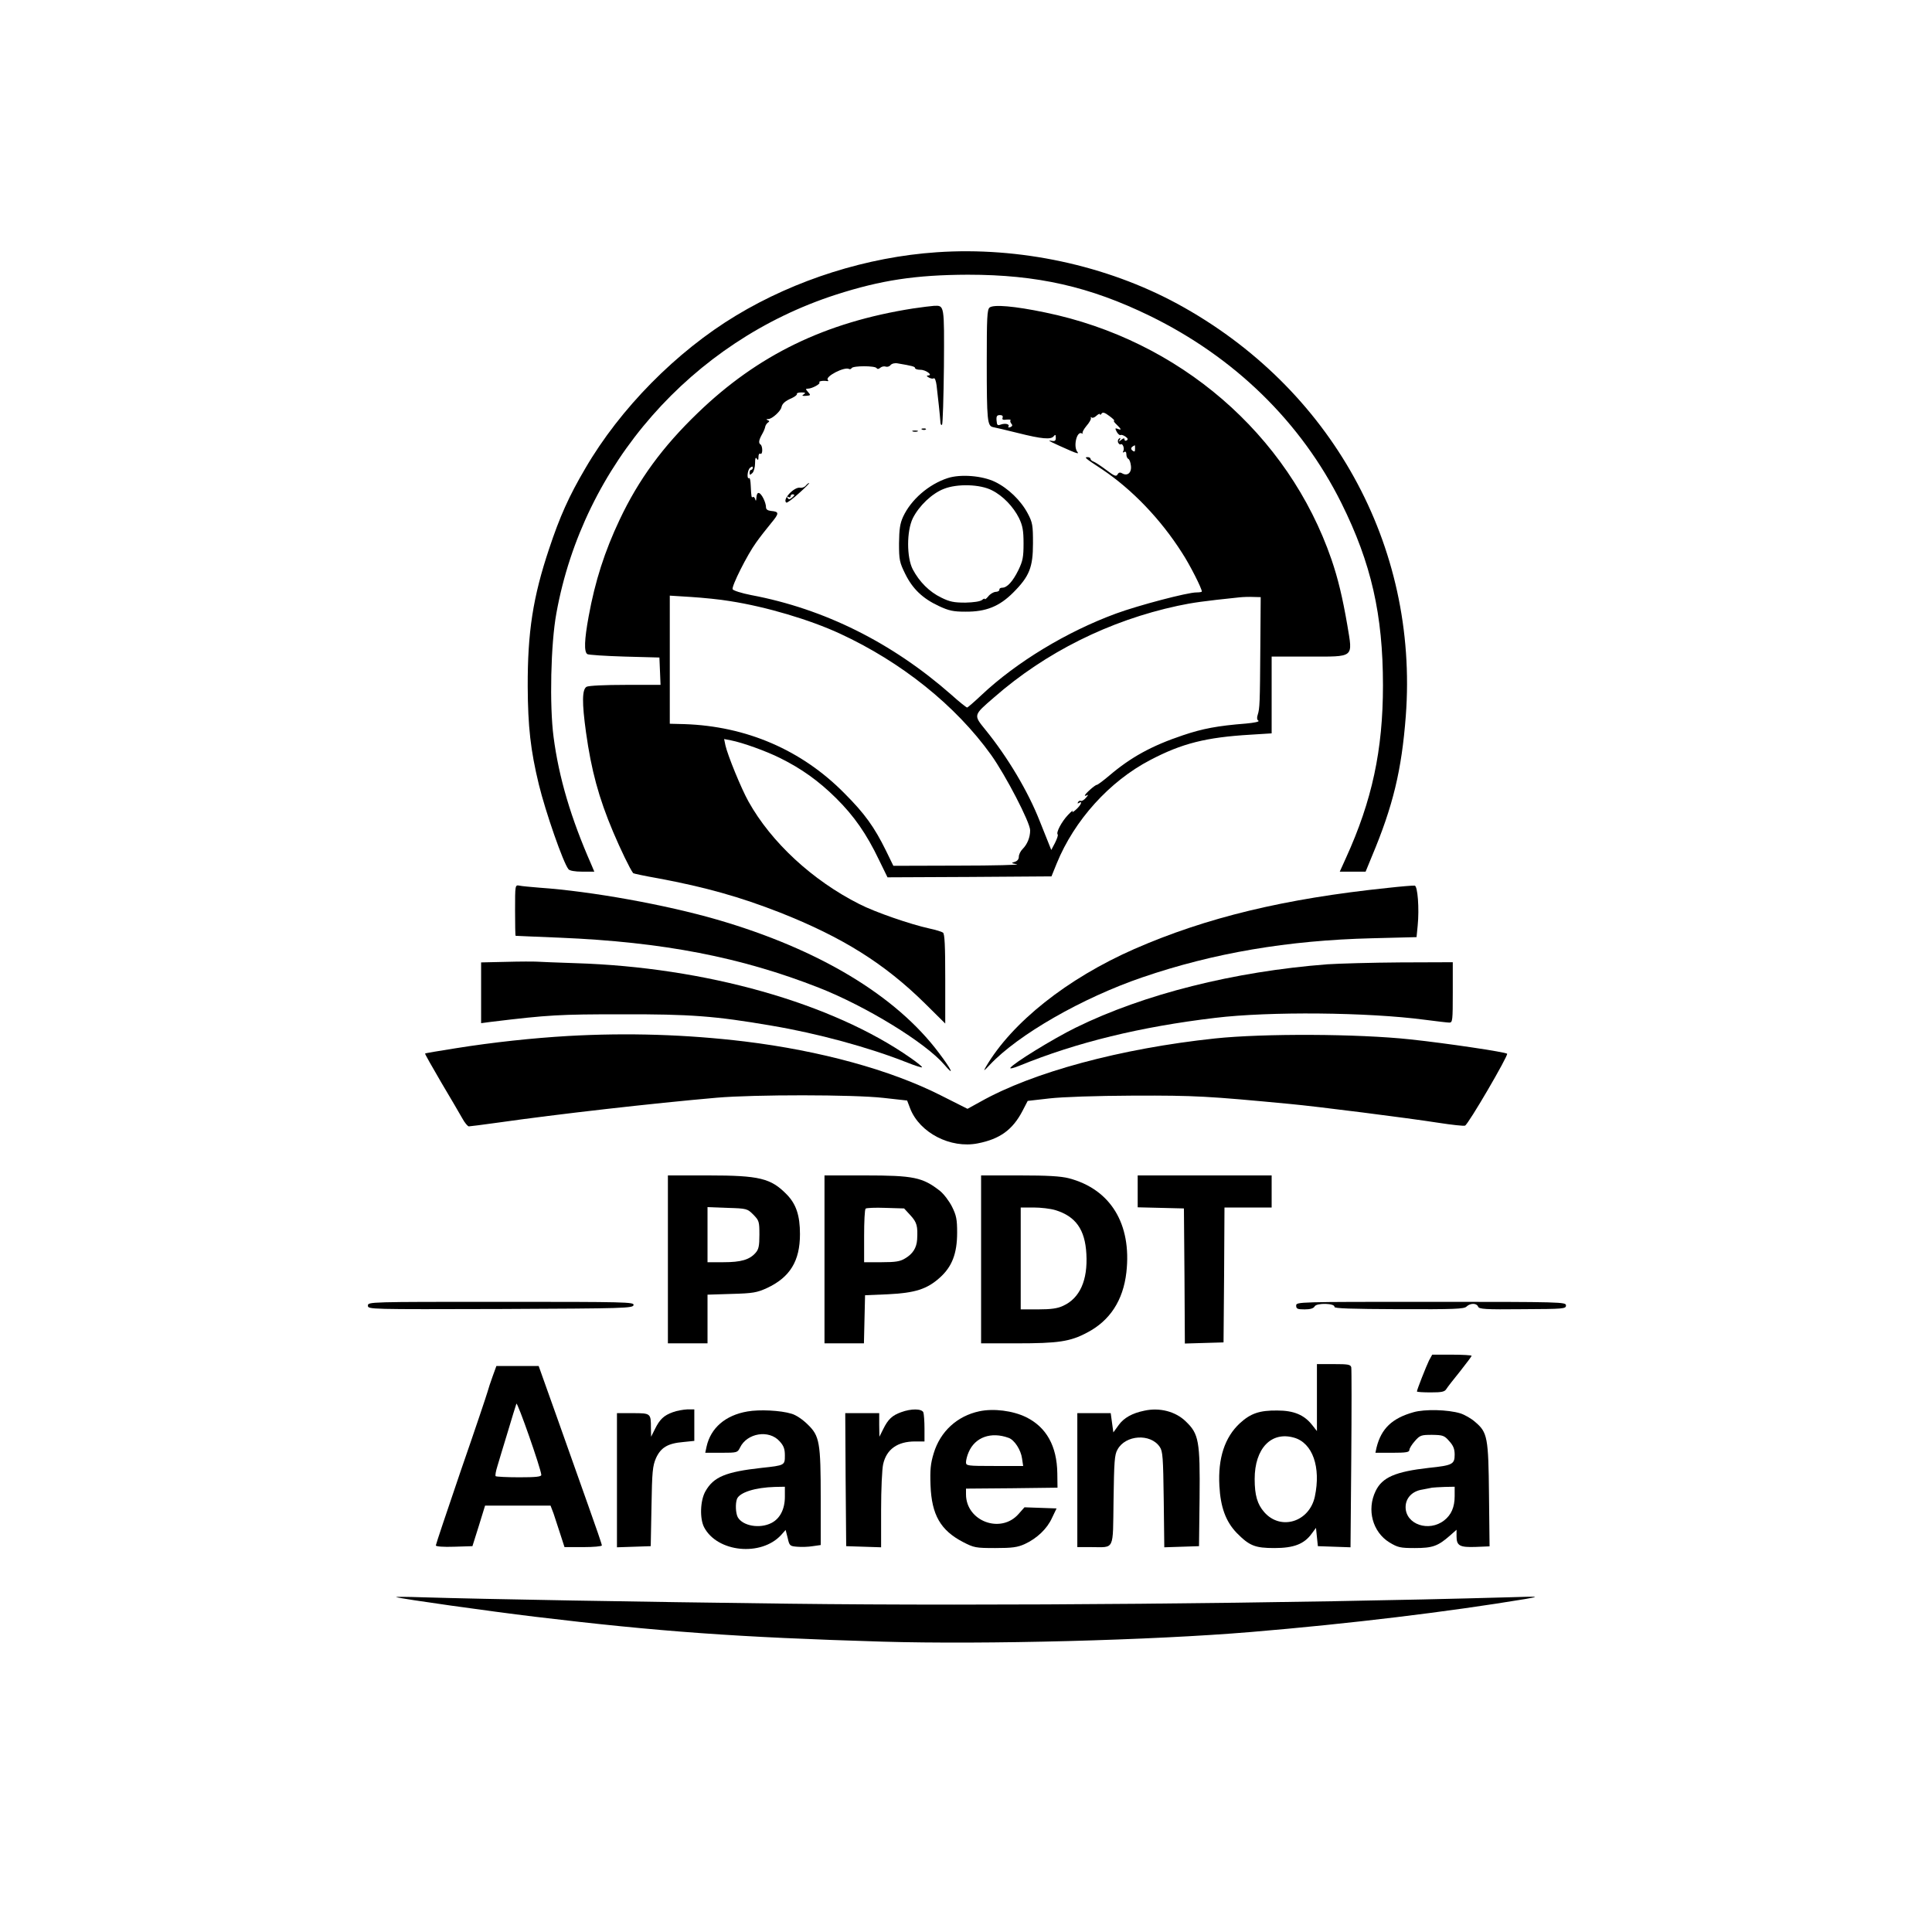
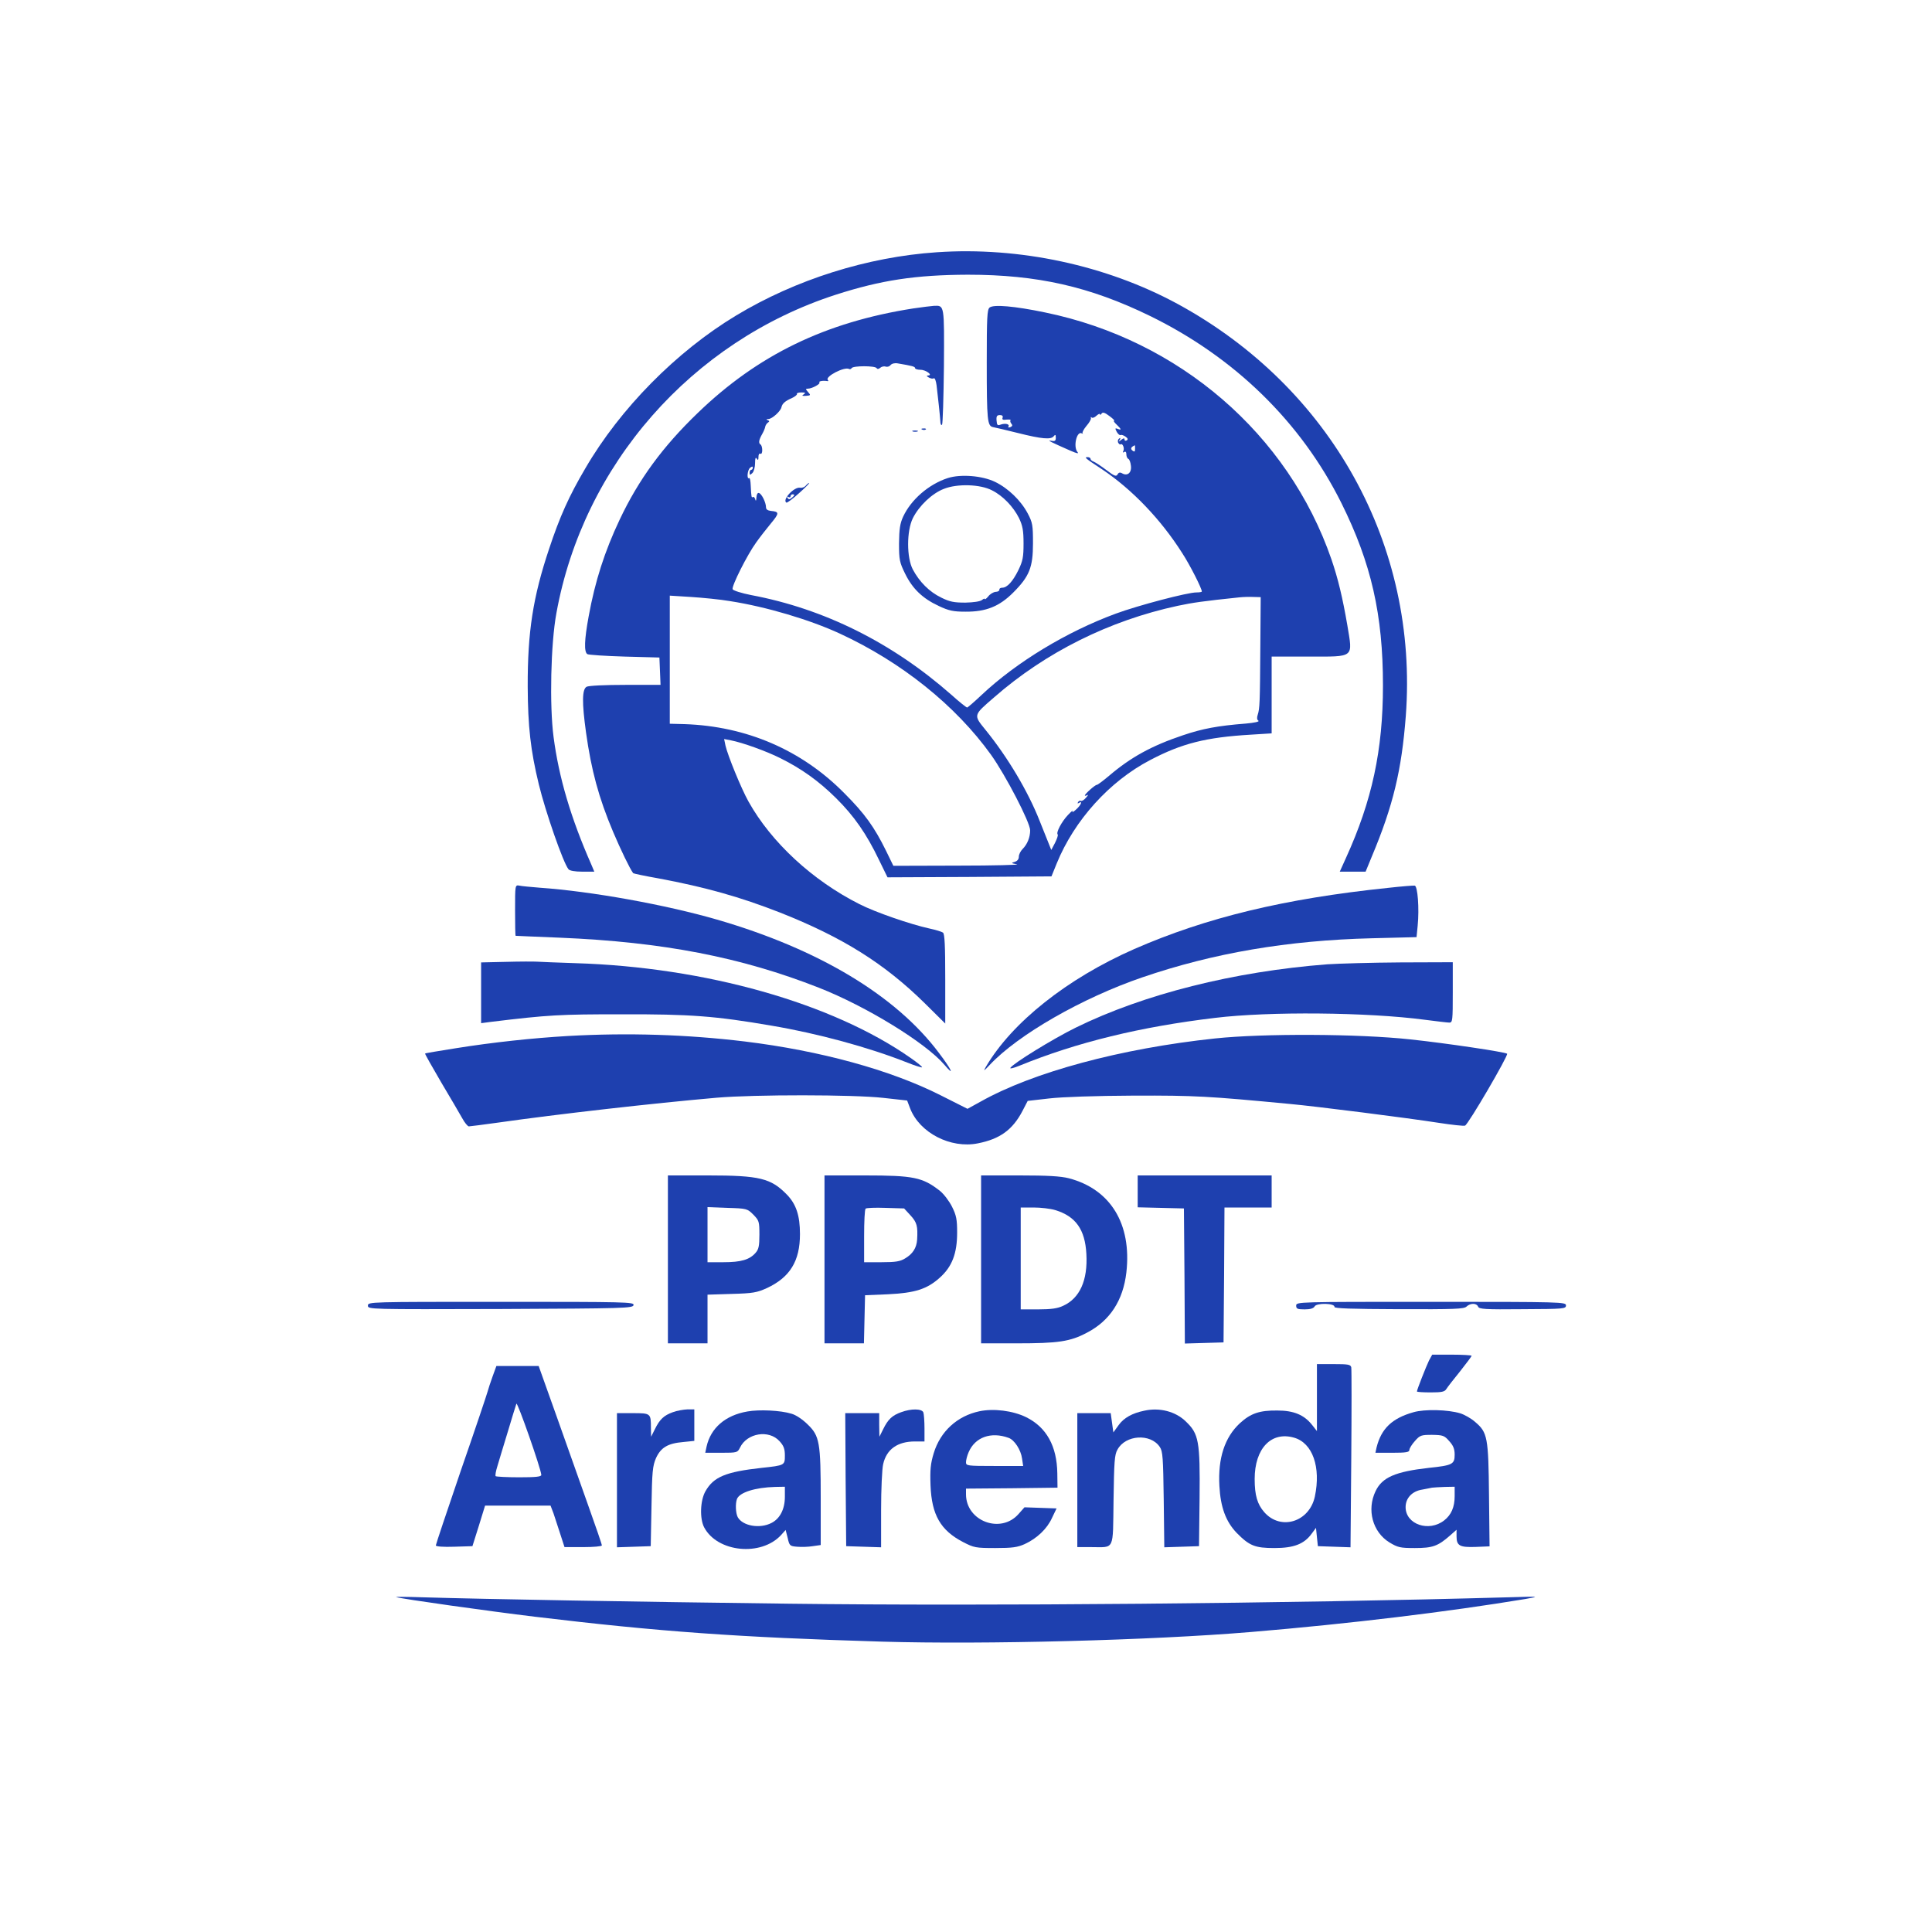
- <svg xmlns="http://www.w3.org/2000/svg" version="1.0" width="1024pt" height="1024pt" viewBox="0 0 1024 1024" preserveAspectRatio="xMidYMid meet">
-   <g transform="translate(0,1024) scale(0.1,-0.1)" fill="#000000" stroke="none">
+ <svg xmlns="http://www.w3.org/2000/svg" version="1.0" width="1024" height="1024" viewBox="0 0 1024 1024" preserveAspectRatio="xMidYMid meet">
+   <g transform="translate(0,1024) scale(0.1,-0.1)" fill="#1e40af" stroke="none">
    <path d="M4965 8903 c-369 -25 -748 -145 -1063 -335 -317 -191 -615 -493 -800 -811 -86 -146 -135 -255 -192 -427 -85 -254 -114 -440 -113 -730 1 -210 15 -337 59 -518 35 -144 129 -415 157 -449 6 -8 34 -13 73 -13 l64 0 -16 38 c-108 245 -172 461 -200 676 -22 167 -15 494 15 656 142 786 717 1441 1481 1688 239 77 423 105 700 106 368 0 646 -63 964 -218 449 -219 802 -563 1016 -993 158 -318 220 -591 220 -966 0 -343 -58 -611 -196 -914 l-33 -73 69 0 68 0 32 78 c114 271 159 460 181 747 68 904 -396 1742 -1211 2185 -377 204 -837 303 -1275 273z" />
    <path d="M4839 8605 c-465 -73 -822 -246 -1141 -554 -185 -178 -313 -352 -414 -566 -79 -167 -130 -325 -164 -512 -23 -125 -25 -188 -7 -200 6 -4 95 -10 197 -13 l185 -5 3 -72 3 -73 -186 0 c-109 0 -194 -4 -206 -10 -24 -14 -25 -83 -3 -242 28 -200 67 -346 144 -528 39 -92 89 -196 106 -218 1 -2 62 -15 136 -28 246 -46 431 -98 643 -181 331 -131 553 -270 768 -482 l107 -106 0 236 c0 178 -3 239 -12 246 -7 5 -40 15 -73 22 -100 22 -286 86 -370 129 -248 125 -467 327 -588 544 -39 70 -110 244 -122 297 l-7 34 36 -7 c62 -12 187 -57 261 -94 113 -56 204 -121 296 -212 96 -95 162 -190 228 -328 l45 -92 434 2 435 3 28 69 c93 228 279 435 496 548 168 88 295 120 531 134 l112 7 0 203 0 204 193 0 c250 0 237 -10 208 167 -25 145 -49 246 -84 348 -229 664 -807 1163 -1518 1309 -163 34 -273 43 -294 26 -13 -11 -15 -53 -15 -290 0 -311 3 -338 34 -344 11 -2 71 -16 131 -31 127 -32 176 -36 190 -17 8 10 11 9 11 -8 0 -17 -5 -20 -26 -16 -25 5 4 -9 104 -53 35 -15 45 -17 37 -7 -24 28 -4 114 23 99 6 -3 8 -3 4 1 -3 4 6 21 20 38 15 17 26 36 24 42 -2 6 0 8 4 3 4 -4 16 0 26 10 10 9 18 12 18 7 0 -5 4 -3 8 3 6 10 17 7 42 -12 19 -14 30 -25 25 -25 -5 0 1 -9 13 -20 26 -25 28 -32 6 -23 -14 5 -15 3 -5 -16 7 -12 16 -19 20 -17 4 3 16 -1 26 -8 13 -9 15 -15 7 -20 -7 -4 -12 -2 -12 5 0 8 -5 7 -17 -2 -14 -12 -16 -12 -8 0 5 9 4 12 -3 7 -6 -4 -9 -13 -6 -21 4 -8 10 -13 14 -10 11 7 22 -24 13 -37 -3 -7 -1 -8 5 -4 8 5 12 0 12 -13 0 -10 5 -21 10 -23 6 -2 12 -18 14 -36 5 -37 -18 -57 -46 -41 -12 7 -19 5 -25 -6 -7 -12 -17 -8 -58 23 -28 21 -58 41 -68 45 -9 3 -17 10 -17 15 0 5 -7 9 -15 9 -20 0 -16 -4 77 -65 158 -106 310 -264 423 -442 42 -64 105 -189 105 -205 0 -3 -13 -5 -29 -5 -47 0 -306 -68 -426 -112 -261 -96 -527 -257 -713 -432 -38 -36 -73 -66 -76 -66 -4 0 -42 30 -84 68 -314 276 -673 455 -1061 528 -51 10 -95 24 -98 31 -6 16 77 182 125 248 19 27 55 73 79 102 44 53 44 61 -1 65 -17 2 -26 8 -26 19 0 26 -24 74 -38 76 -7 2 -12 -8 -13 -25 -1 -17 -3 -20 -6 -9 -2 9 -8 15 -12 13 -8 -6 -9 -2 -12 61 -1 24 -4 41 -8 39 -14 -9 -10 42 4 54 11 9 15 9 15 1 0 -6 -4 -11 -8 -11 -5 0 -9 -7 -9 -15 0 -14 2 -14 15 -2 8 8 14 32 14 52 0 26 3 34 9 24 6 -10 9 -8 9 9 0 13 4 20 10 17 6 -3 10 5 10 19 0 14 -4 27 -9 30 -12 8 -9 24 9 56 8 14 15 31 16 39 2 8 8 17 14 21 9 6 9 9 -1 13 -10 4 -8 6 4 6 20 1 65 42 69 63 4 19 20 33 55 48 17 8 29 18 27 22 -3 4 7 8 23 8 22 0 25 -2 13 -10 -12 -8 -9 -9 12 -8 25 2 26 3 11 20 -14 16 -14 18 -1 18 22 0 69 26 61 33 -6 7 22 11 42 7 5 -1 7 2 3 6 -18 17 89 73 113 58 4 -2 10 0 13 5 8 13 124 13 132 0 4 -6 11 -6 20 2 7 6 20 9 28 6 8 -3 20 0 26 8 7 8 23 12 38 9 77 -13 92 -17 92 -25 0 -5 13 -9 29 -9 29 0 68 -30 40 -30 -10 -1 -8 -4 4 -11 9 -5 21 -8 26 -4 6 3 12 -14 15 -37 8 -67 18 -160 20 -190 0 -15 4 -24 9 -19 4 4 8 143 10 309 2 329 3 323 -53 321 -14 -1 -64 -7 -111 -14z m475 -579 c-4 -10 2 -13 21 -10 15 1 24 0 21 -3 -3 -4 -1 -12 4 -18 8 -9 6 -14 -5 -19 -9 -3 -14 -2 -10 3 8 13 -16 19 -40 11 -18 -7 -21 -4 -23 21 -2 23 2 29 18 29 12 0 17 -5 14 -14z m702 -165 c0 -16 -3 -17 -14 -9 -12 10 -7 19 13 28 1 0 1 -9 1 -19z m-2147 -807 c193 -30 424 -99 582 -172 327 -151 614 -381 802 -643 77 -108 207 -358 207 -400 0 -37 -15 -74 -40 -99 -11 -11 -20 -29 -20 -41 0 -13 -8 -23 -22 -27 -20 -6 -19 -7 12 -13 19 -3 -120 -7 -310 -7 l-345 -1 -39 80 c-62 126 -113 197 -221 305 -226 229 -519 355 -847 366 l-78 2 0 340 0 339 112 -7 c62 -4 155 -13 207 -22z m2811 -244 c-2 -297 -3 -325 -14 -359 -5 -15 -4 -26 4 -31 7 -5 -22 -11 -66 -15 -152 -12 -230 -27 -334 -62 -167 -56 -277 -117 -392 -215 -31 -26 -60 -48 -65 -48 -9 0 -63 -48 -63 -56 0 -3 6 -2 13 2 6 4 4 -2 -7 -14 -10 -12 -22 -19 -27 -17 -4 3 -11 0 -15 -6 -4 -8 -3 -9 4 -5 22 14 12 -11 -15 -35 -14 -13 -23 -17 -18 -9 4 8 -7 -1 -25 -20 -33 -35 -64 -93 -54 -103 3 -3 -3 -22 -14 -44 l-20 -38 -10 25 c-6 14 -29 72 -52 130 -61 155 -169 337 -287 482 -64 79 -65 76 45 171 274 240 612 408 974 486 80 17 136 25 328 45 19 2 52 3 73 2 l39 -1 -2 -265z" />
    <path d="M4888 7963 c7 -3 16 -2 19 1 4 3 -2 6 -13 5 -11 0 -14 -3 -6 -6z" />
    <path d="M4838 7953 c6 -2 18 -2 25 0 6 3 1 5 -13 5 -14 0 -19 -2 -12 -5z" />
    <path d="M5023 7706 c-101 -33 -194 -114 -236 -204 -17 -37 -21 -66 -22 -142 0 -88 3 -101 33 -162 39 -79 92 -130 178 -170 53 -25 77 -30 141 -30 109 -1 180 28 253 101 86 86 105 134 105 261 0 96 -2 110 -28 159 -36 68 -103 133 -173 167 -68 33 -183 42 -251 20z m235 -65 c58 -29 113 -87 143 -147 19 -40 24 -65 24 -134 0 -73 -4 -93 -27 -141 -30 -61 -60 -94 -86 -94 -10 0 -16 -5 -15 -10 1 -6 -8 -12 -20 -12 -12 -1 -30 -12 -39 -24 -10 -12 -18 -18 -18 -14 0 4 -7 2 -15 -5 -10 -8 -45 -13 -88 -14 -60 0 -83 4 -129 27 -62 30 -115 83 -150 149 -33 63 -33 203 0 271 33 66 102 132 165 156 70 28 192 25 255 -8z" />
    <path d="M4271 7666 c-7 -8 -20 -13 -30 -11 -32 6 -97 -64 -73 -79 4 -2 34 20 67 50 33 29 57 54 54 54 -4 0 -12 -6 -18 -14z m-61 -50 c0 -2 -6 -9 -14 -15 -11 -9 -16 -9 -22 0 -4 8 -3 9 4 5 7 -4 12 -2 12 3 0 6 5 11 10 11 6 0 10 -2 10 -4z" />
    <path d="M2730 5415 c0 -74 1 -135 3 -135 1 0 107 -5 236 -10 546 -23 958 -103 1371 -265 252 -99 566 -292 665 -408 57 -67 40 -28 -29 63 -228 304 -638 550 -1176 706 -273 79 -666 150 -940 169 -47 4 -95 8 -107 11 -23 4 -23 4 -23 -131z" />
    <path d="M7356 5534 c-548 -57 -962 -157 -1344 -324 -355 -156 -649 -389 -787 -625 -14 -25 -11 -23 21 11 150 160 490 355 809 464 377 129 771 196 1216 207 l237 6 6 61 c9 90 0 211 -16 212 -7 1 -71 -4 -142 -12z" />
    <path d="M2683 5142 l-133 -3 0 -161 0 -161 53 7 c305 37 364 40 692 40 363 1 496 -9 793 -60 244 -41 517 -115 721 -196 40 -16 75 -27 78 -25 2 3 -25 25 -61 50 -416 291 -1088 481 -1776 502 -96 3 -188 7 -205 8 -16 1 -90 1 -162 -1z" />
    <path d="M7035 5129 c-494 -38 -972 -158 -1334 -336 -120 -59 -331 -189 -346 -213 -4 -6 18 -1 47 11 306 125 644 207 1038 254 288 35 810 30 1112 -10 62 -8 120 -15 130 -15 17 0 18 12 18 160 l0 160 -277 -1 c-153 -1 -327 -6 -388 -10z" />
    <path d="M3010 4749 c-187 -11 -395 -33 -595 -65 -88 -14 -161 -26 -162 -28 -2 -1 37 -70 85 -152 49 -82 99 -168 112 -191 13 -24 29 -43 35 -43 6 0 76 9 155 20 316 45 817 102 1160 132 199 17 721 17 882 -1 l126 -14 16 -42 c50 -129 214 -214 359 -185 117 23 184 72 236 171 l28 54 114 13 c69 8 245 14 449 15 327 1 393 -3 825 -44 142 -13 622 -74 789 -100 71 -11 135 -18 141 -15 17 6 231 373 223 381 -9 9 -324 56 -513 76 -277 30 -780 32 -1035 5 -500 -53 -966 -179 -1243 -335 l-69 -38 -143 72 c-265 134 -637 236 -1038 285 -308 37 -619 47 -937 29z" />
    <path d="M3540 3565 l0 -445 105 0 105 0 0 129 0 129 128 4 c113 3 134 7 187 31 122 57 175 143 175 286 0 98 -20 159 -70 210 -84 86 -144 101 -417 101 l-213 0 0 -445z m453 237 c30 -31 32 -36 32 -106 0 -60 -4 -78 -20 -96 -32 -37 -78 -50 -170 -50 l-85 0 0 146 0 146 105 -4 c103 -3 106 -4 138 -36z" />
    <path d="M4370 3565 l0 -445 105 0 104 0 3 128 3 127 120 5 c145 7 208 27 276 88 65 58 92 128 92 239 0 69 -4 91 -27 137 -15 30 -44 68 -64 84 -92 72 -139 82 -399 82 l-213 0 0 -445z m456 233 c34 -37 39 -57 35 -128 -3 -44 -23 -76 -64 -100 -26 -16 -50 -20 -124 -20 l-93 0 0 138 c0 76 3 142 8 146 4 4 51 6 105 4 l99 -3 34 -37z" />
    <path d="M5200 3565 l0 -445 188 0 c221 0 284 9 374 57 121 63 191 171 208 319 29 257 -84 441 -305 499 -44 11 -112 15 -262 15 l-203 0 0 -445z m394 261 c107 -33 157 -102 164 -232 8 -140 -35 -235 -123 -275 -29 -14 -64 -19 -132 -19 l-93 0 0 270 0 270 68 0 c38 0 90 -6 116 -14z" />
    <path d="M6030 3925 l0 -84 123 -3 122 -3 3 -358 2 -358 103 3 102 3 3 358 2 357 125 0 125 0 0 85 0 85 -355 0 -355 0 0 -85z" />
    <path d="M1950 3320 c0 -20 5 -20 702 -18 660 3 703 4 706 21 3 16 -36 17 -702 17 -700 0 -706 0 -706 -20z" />
    <path d="M6870 3320 c0 -17 7 -20 45 -20 29 0 47 5 53 16 10 19 108 17 105 -3 -2 -8 88 -11 341 -12 296 -1 346 1 359 14 20 19 53 19 61 0 5 -14 37 -16 236 -14 219 1 230 2 230 20 0 18 -19 19 -715 19 -708 0 -715 0 -715 -20z" />
    <path d="M7574 3029 c-15 -31 -64 -155 -64 -164 0 -3 33 -5 73 -5 58 0 74 3 83 18 6 10 39 52 73 94 33 42 61 79 61 82 0 3 -47 6 -105 6 l-104 0 -17 -31z" />
    <path d="M6980 2833 l0 -178 -26 33 c-42 53 -97 76 -184 76 -94 1 -141 -15 -198 -67 -81 -75 -117 -186 -109 -332 6 -114 34 -189 91 -249 68 -69 97 -81 201 -81 102 0 157 21 197 76 l23 31 5 -49 5 -48 87 -3 86 -3 4 468 c2 257 2 476 0 486 -4 15 -17 17 -93 17 l-89 0 0 -177z m-121 -213 c98 -28 143 -156 110 -312 -29 -135 -181 -182 -268 -83 -37 42 -51 90 -51 176 0 162 88 254 209 219z" />
    <path d="M2611 2945 c-11 -30 -23 -67 -27 -82 -4 -15 -67 -203 -141 -416 -73 -214 -133 -393 -133 -398 0 -6 40 -9 97 -7 l97 3 34 108 33 107 174 0 173 0 16 -42 c8 -24 24 -73 36 -110 l22 -68 99 0 c55 0 99 4 99 9 0 6 -32 99 -71 208 -39 109 -114 321 -167 471 l-97 272 -112 0 -112 0 -20 -55z m258 -522 c1 -10 -29 -13 -117 -13 -65 0 -121 3 -125 6 -3 3 1 27 9 52 8 26 32 108 55 182 22 74 43 142 46 150 5 13 130 -344 132 -377z" />
    <path d="M3566 2755 c-47 -17 -69 -37 -95 -90 l-20 -40 -1 47 c0 77 -1 78 -96 78 l-84 0 0 -355 0 -356 90 3 89 3 4 210 c3 186 6 215 24 257 26 56 62 78 145 85 l58 6 0 83 0 84 -37 0 c-21 -1 -56 -7 -77 -15z" />
    <path d="M3962 2759 c-118 -20 -195 -88 -217 -186 l-7 -33 86 0 c83 0 85 1 98 27 37 78 154 97 210 34 22 -24 28 -41 28 -75 0 -52 0 -53 -123 -66 -191 -21 -255 -48 -298 -124 -28 -49 -31 -145 -7 -191 70 -133 302 -156 408 -41 l24 27 11 -43 c9 -41 12 -43 50 -46 22 -2 59 -1 83 3 l42 6 0 244 c0 301 -6 334 -69 395 -26 26 -63 51 -86 57 -58 18 -171 23 -233 12z m198 -452 c0 -66 -26 -116 -71 -139 -62 -32 -153 -16 -179 31 -11 22 -13 71 -4 96 14 35 96 61 202 64 l52 1 0 -53z" />
    <path d="M4776 2755 c-47 -17 -69 -37 -95 -90 l-20 -40 -1 63 0 62 -90 0 -90 0 2 -352 3 -353 93 -3 92 -3 0 198 c0 109 5 218 11 243 18 79 76 120 169 120 l50 0 0 69 c0 38 -3 76 -6 85 -8 20 -64 21 -118 1z" />
    <path d="M5191 2760 c-118 -25 -207 -107 -242 -222 -17 -56 -20 -88 -17 -171 6 -156 53 -238 172 -300 58 -30 67 -32 171 -32 91 0 118 4 156 21 65 30 119 81 145 139 l24 50 -85 3 -85 3 -31 -35 c-94 -108 -279 -39 -279 104 l0 30 243 2 242 3 -1 76 c-2 145 -58 245 -166 298 -70 34 -171 47 -247 31z m155 -141 c31 -11 65 -64 71 -109 l6 -40 -152 0 c-145 0 -151 1 -151 20 0 11 6 35 14 53 34 80 119 110 212 76z" />
    <path d="M6065 2763 c-64 -13 -108 -38 -135 -75 l-29 -40 -7 51 -7 51 -88 0 -89 0 0 -355 0 -355 73 0 c127 0 115 -24 119 248 3 204 5 242 21 269 42 78 175 87 224 14 16 -23 18 -57 21 -279 l3 -253 92 3 92 3 3 254 c3 304 -4 341 -73 407 -54 53 -139 75 -220 57z" />
    <path d="M7492 2755 c-114 -32 -171 -87 -196 -187 l-6 -28 90 0 c73 0 90 3 90 15 0 8 13 29 29 47 27 31 34 33 91 33 57 -1 65 -3 91 -33 22 -24 29 -42 29 -72 0 -51 -12 -57 -137 -70 -177 -20 -247 -50 -282 -123 -48 -99 -16 -217 73 -272 45 -27 57 -30 135 -30 94 0 122 10 186 66 l35 31 0 -35 c0 -50 17 -59 102 -56 l73 3 -3 271 c-3 307 -8 333 -73 388 -21 19 -57 39 -79 46 -66 20 -189 23 -248 6z m218 -445 c0 -58 -18 -99 -55 -128 -81 -64 -205 -22 -205 70 0 48 35 85 89 93 20 4 43 8 51 10 8 1 39 3 68 4 l52 1 0 -50z" />
    <path d="M2100 1775 c31 -10 495 -75 735 -104 658 -79 1074 -109 1840 -132 545 -16 1429 7 1955 51 526 44 1045 107 1455 175 79 14 78 14 -90 9 -1170 -33 -2761 -47 -3810 -34 -813 10 -1614 24 -1945 34 -85 3 -148 3 -140 1z" />
  </g>
</svg>
